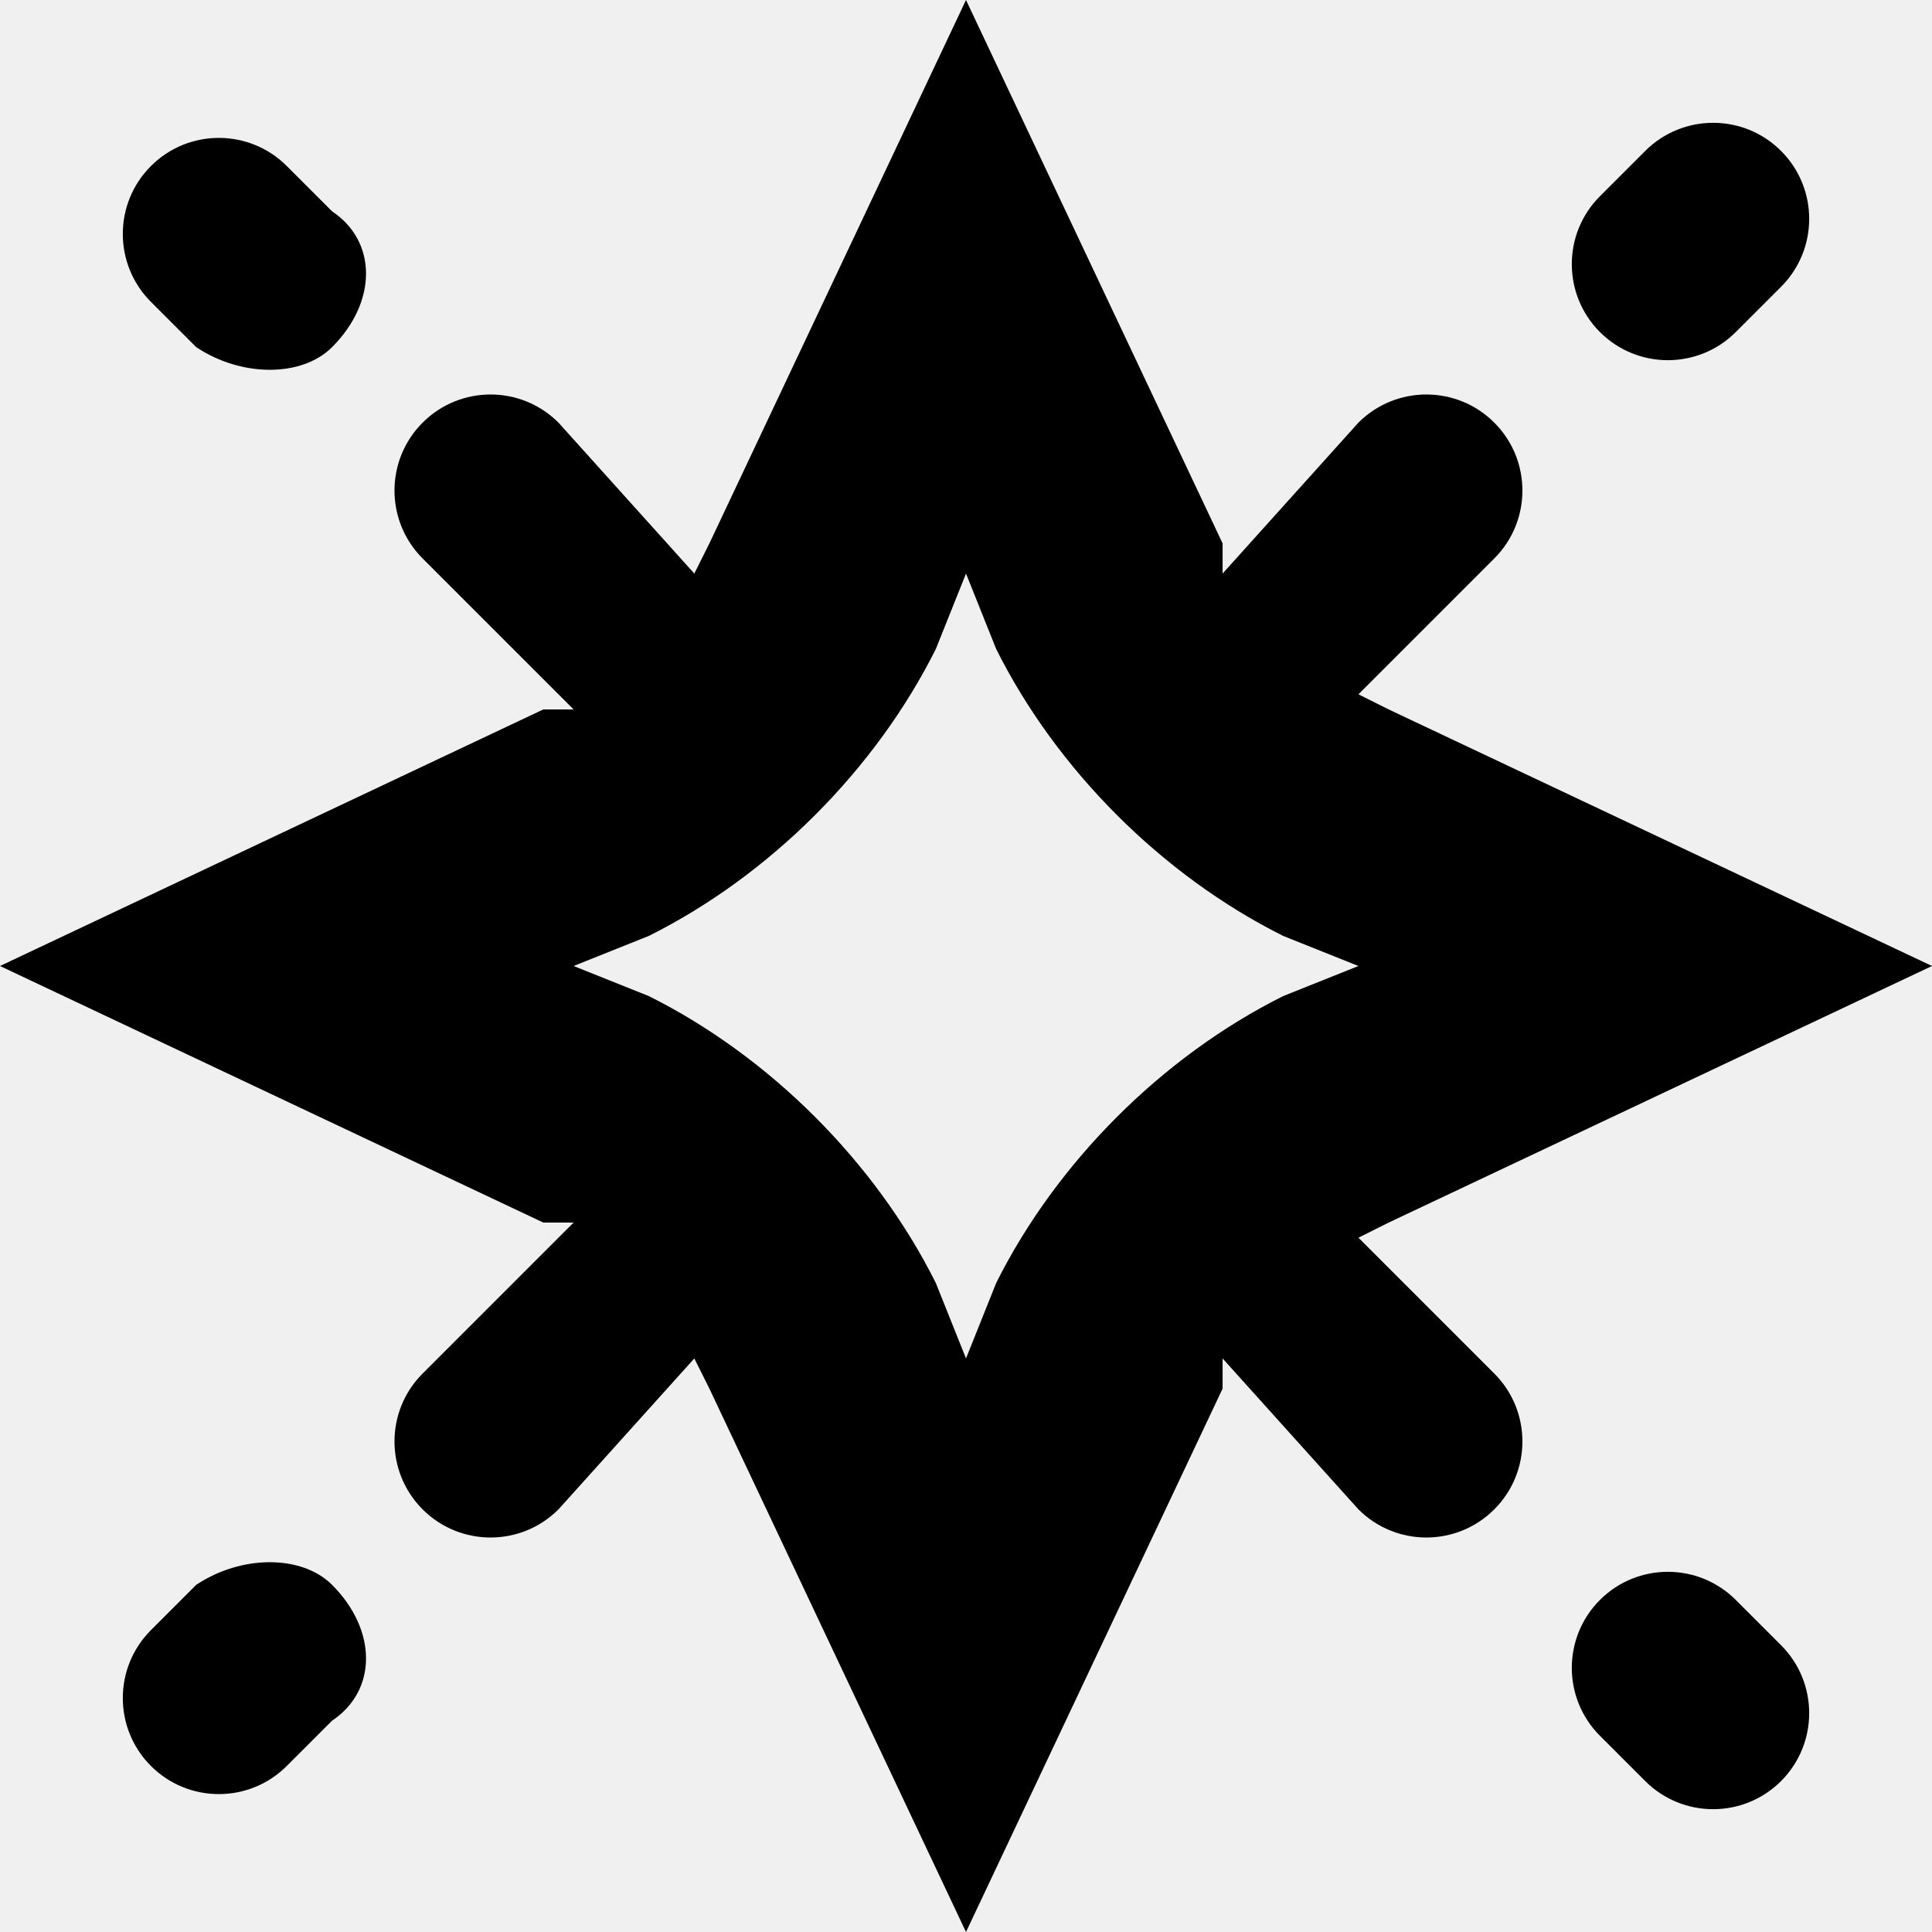
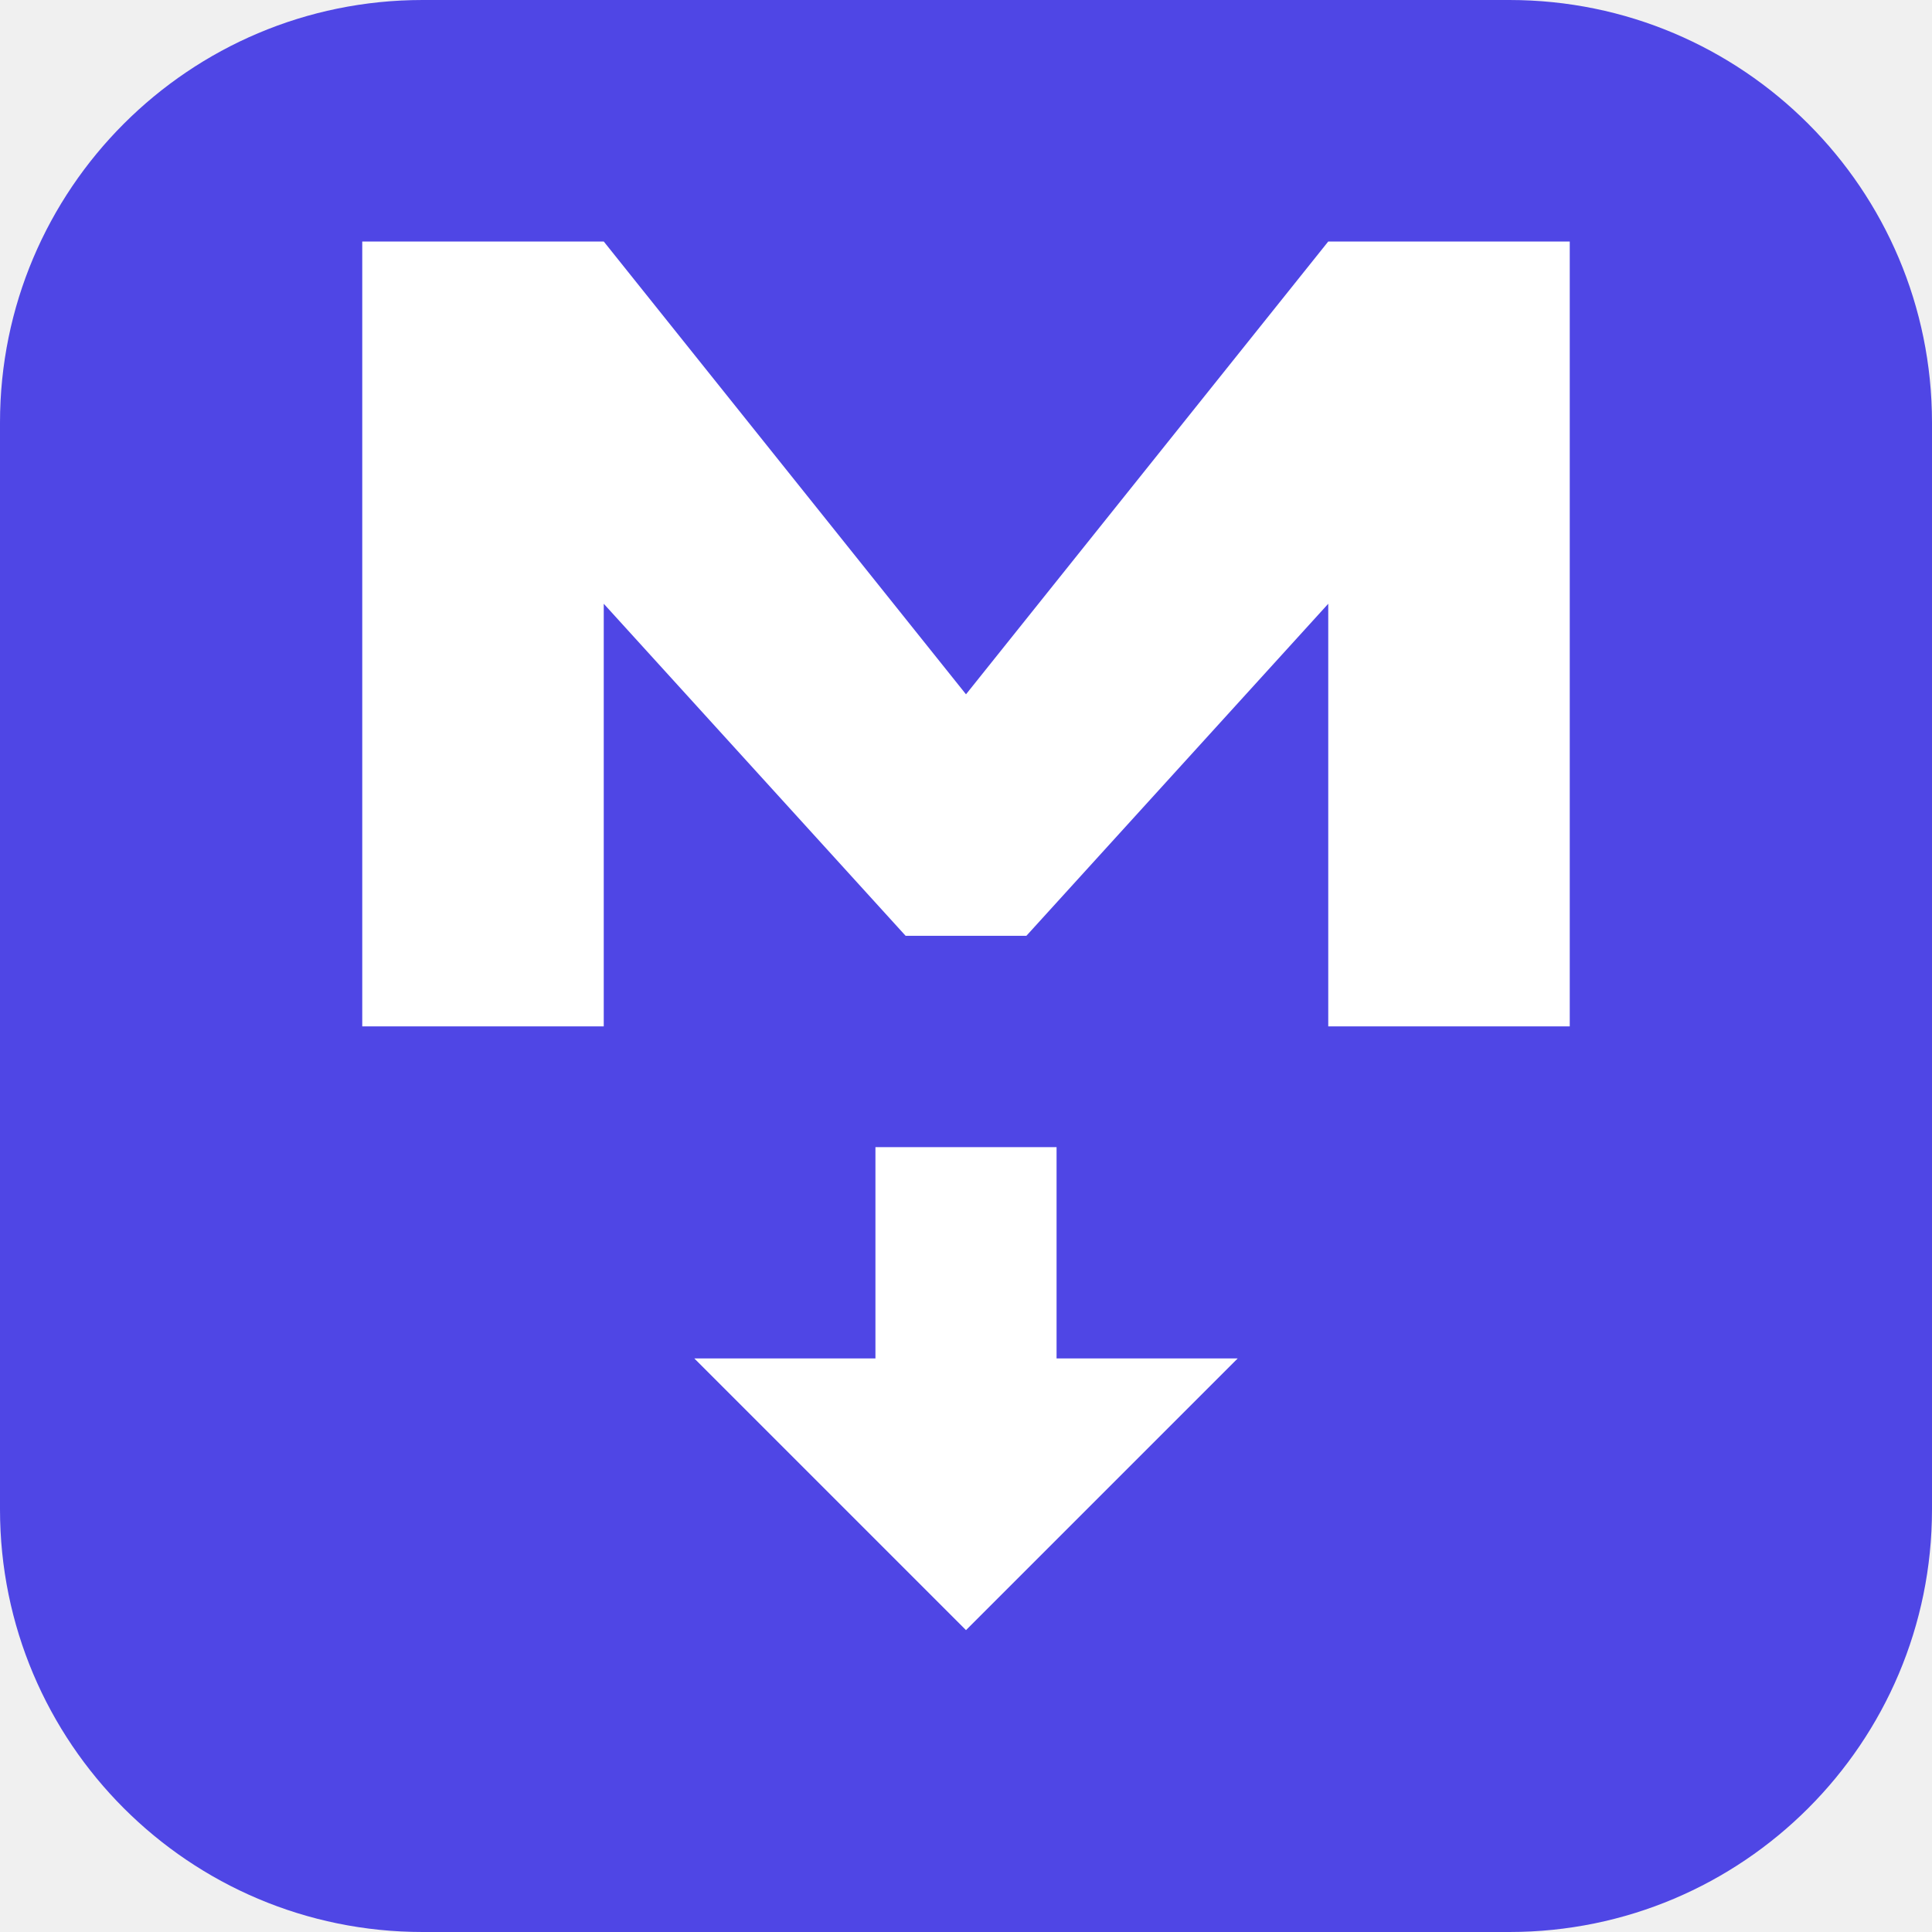
- <svg xmlns="http://www.w3.org/2000/svg" viewBox="0 0 128 128">
-   <path fill-rule="evenodd" d="M81 36 64 0 47 36l-1 2-9-10a6 6 0 0 0-9 9l10 10h-2L0 64l36 17h2L28 91a6 6 0 1 0 9 9l9-10 1 2 17 36 17-36v-2l9 10a6 6 0 1 0 9-9l-9-9 2-1 36-17-36-17-2-1 9-9a6 6 0 1 0-9-9l-9 10v-2Zm-17 2-2 5c-4 8-11 15-19 19l-5 2 5 2c8 4 15 11 19 19l2 5 2-5c4-8 11-15 19-19l5-2-5-2c-8-4-15-11-19-19l-2-5Z" clip-rule="evenodd" />
-   <path d="M118 19a6 6 0 0 0-9-9l-3 3a6 6 0 1 0 9 9l3-3Zm-96 4c-2 2-6 2-9 0l-3-3a6 6 0 1 1 9-9l3 3c3 2 3 6 0 9Zm0 82c-2-2-6-2-9 0l-3 3a6 6 0 1 0 9 9l3-3c3-2 3-6 0-9Zm96 4a6 6 0 0 1-9 9l-3-3a6 6 0 1 1 9-9l3 3Z" />
-   <style>path{fill:#000}@media (prefers-color-scheme:dark){path{fill:#fff}}</style>
+ <svg xmlns="http://www.w3.org/2000/svg" viewBox="0 0 128 128" role="img" aria-label="Page2AI">
+   <rect width="128" height="128" rx="28" ry="28" fill="#4f46e5" />
+   <path d="M 24 68 L 24 16 L 40 16 L 64 46 L 88 16 L 104 16 L 104 68 L 88 68 L 88 40 L 68 62 L 60 62 L 40 40 L 40 68 Z" fill="#ffffff" />
+   <path d="M 58 76 L 70 76 L 70 90 L 82 90 L 64 108 L 46 90 L 58 90 Z" fill="#ffffff" />
</svg>
